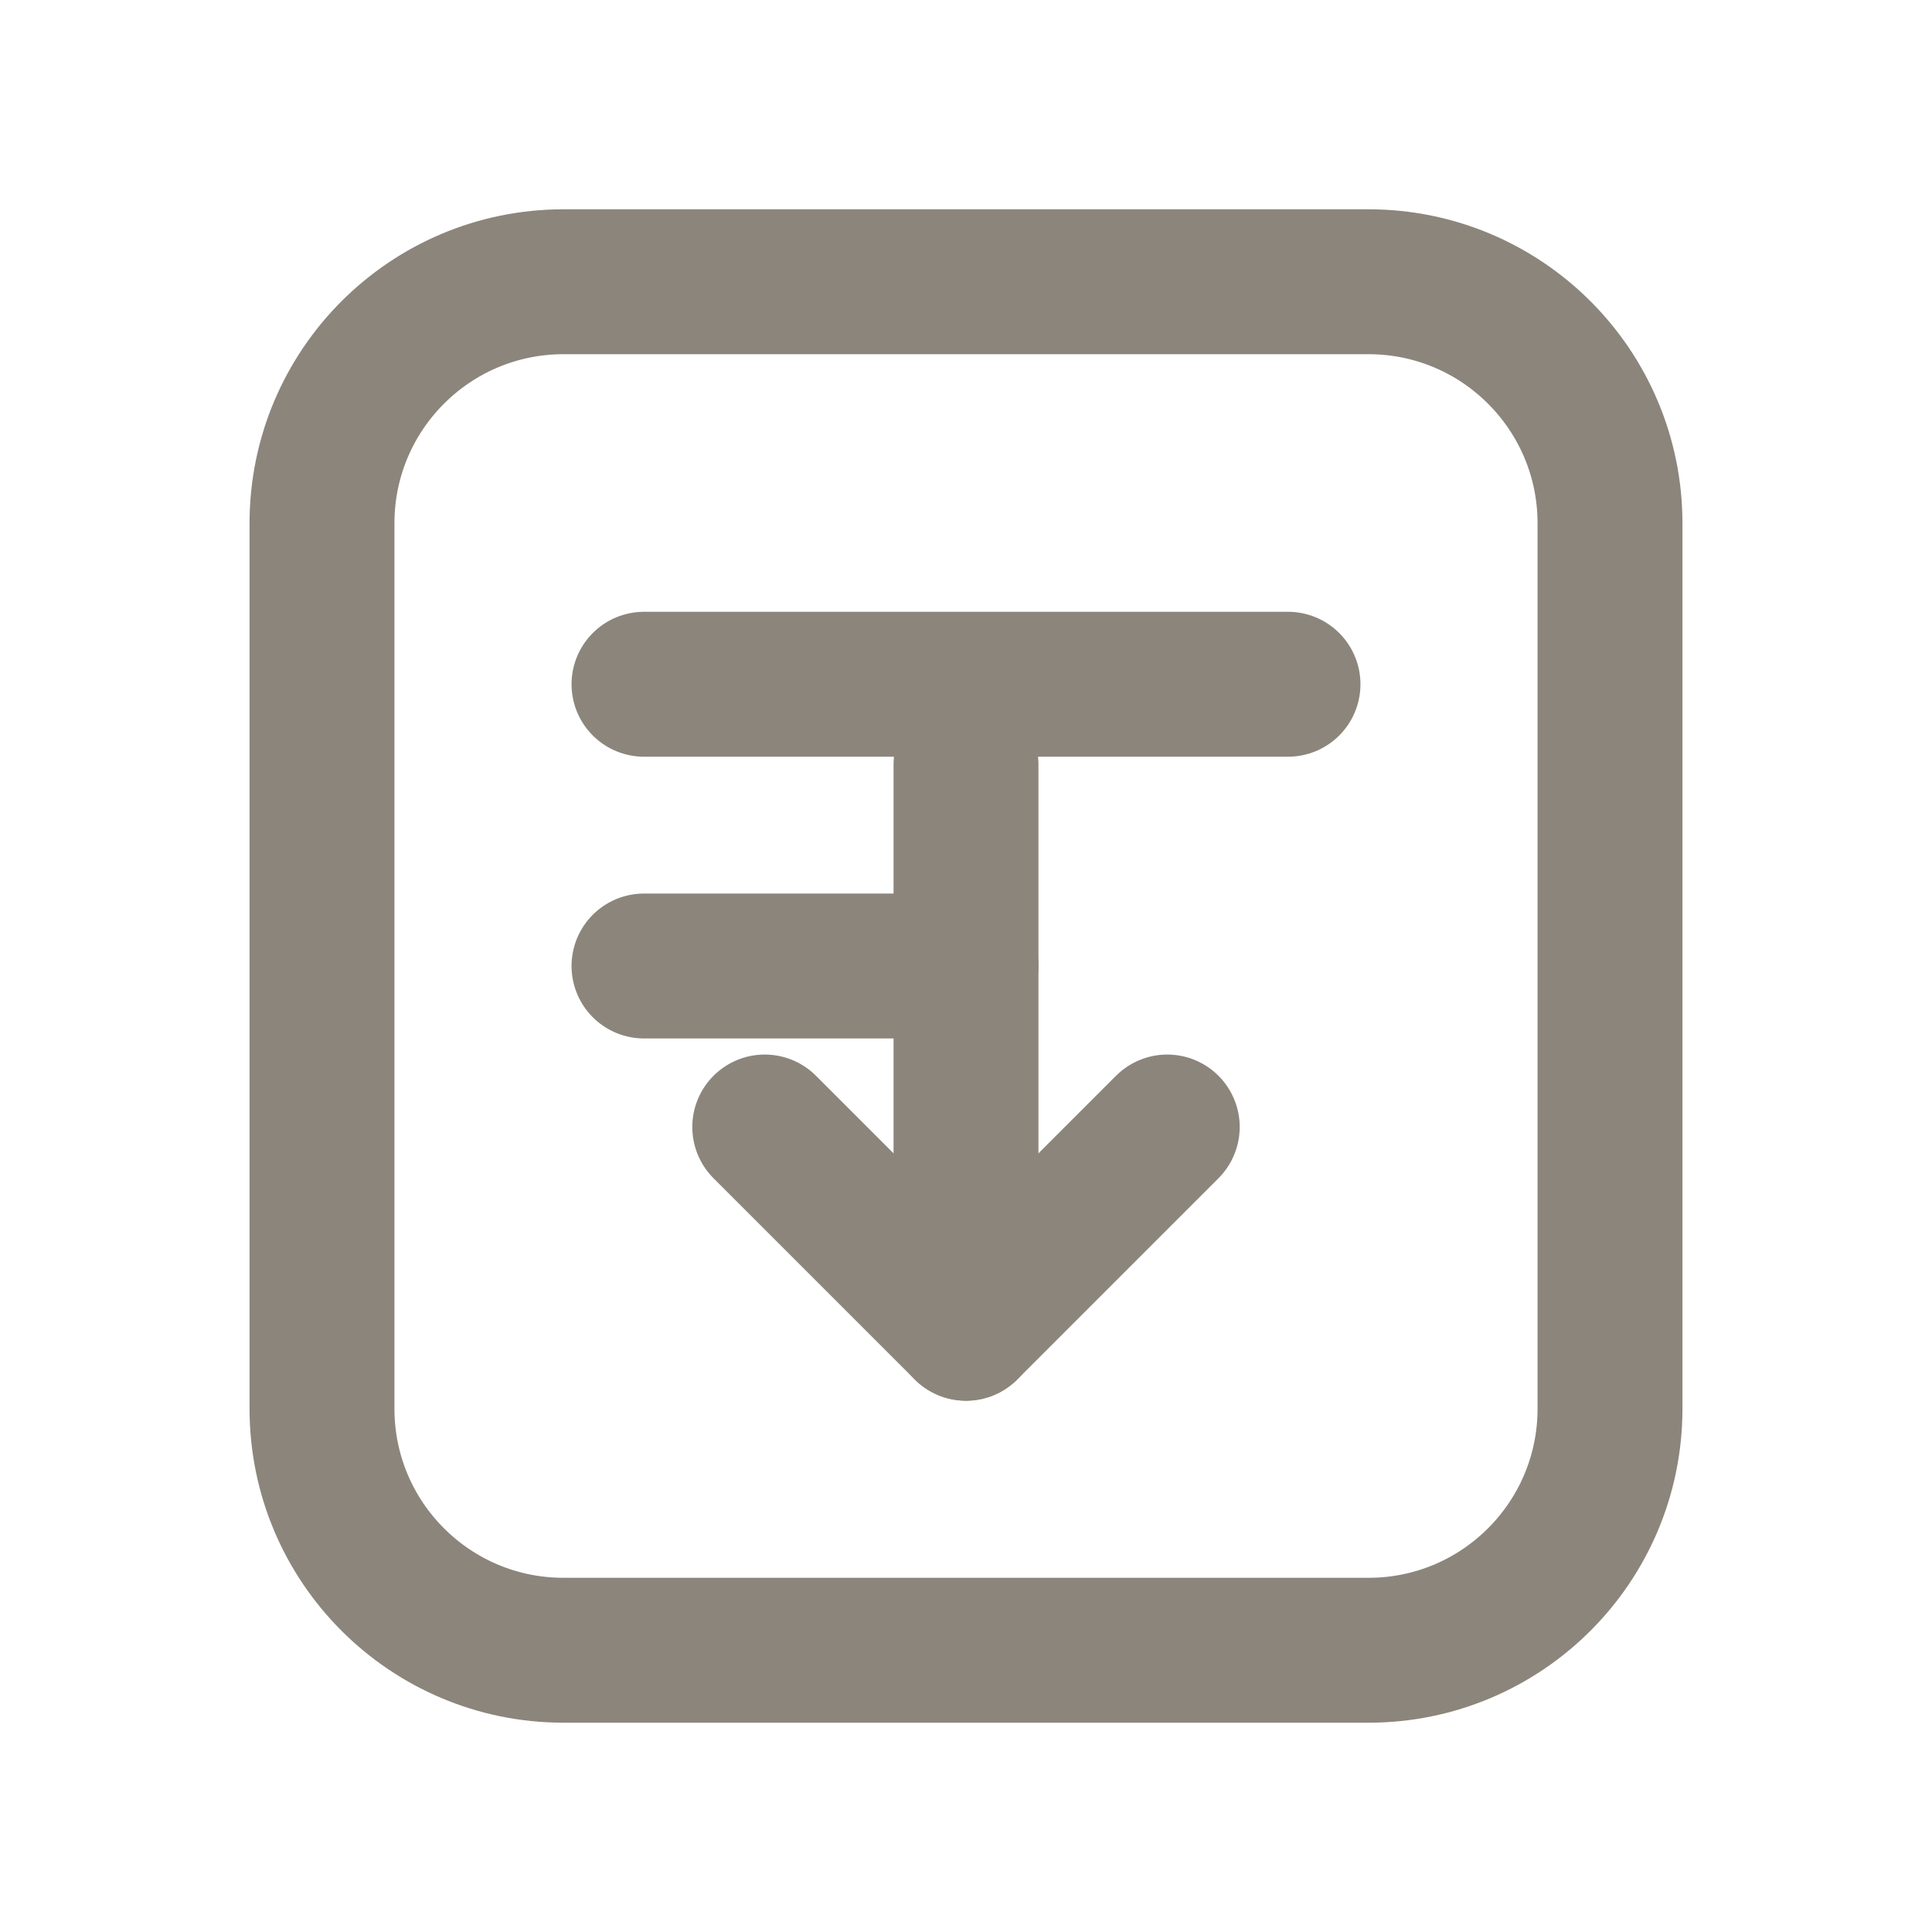
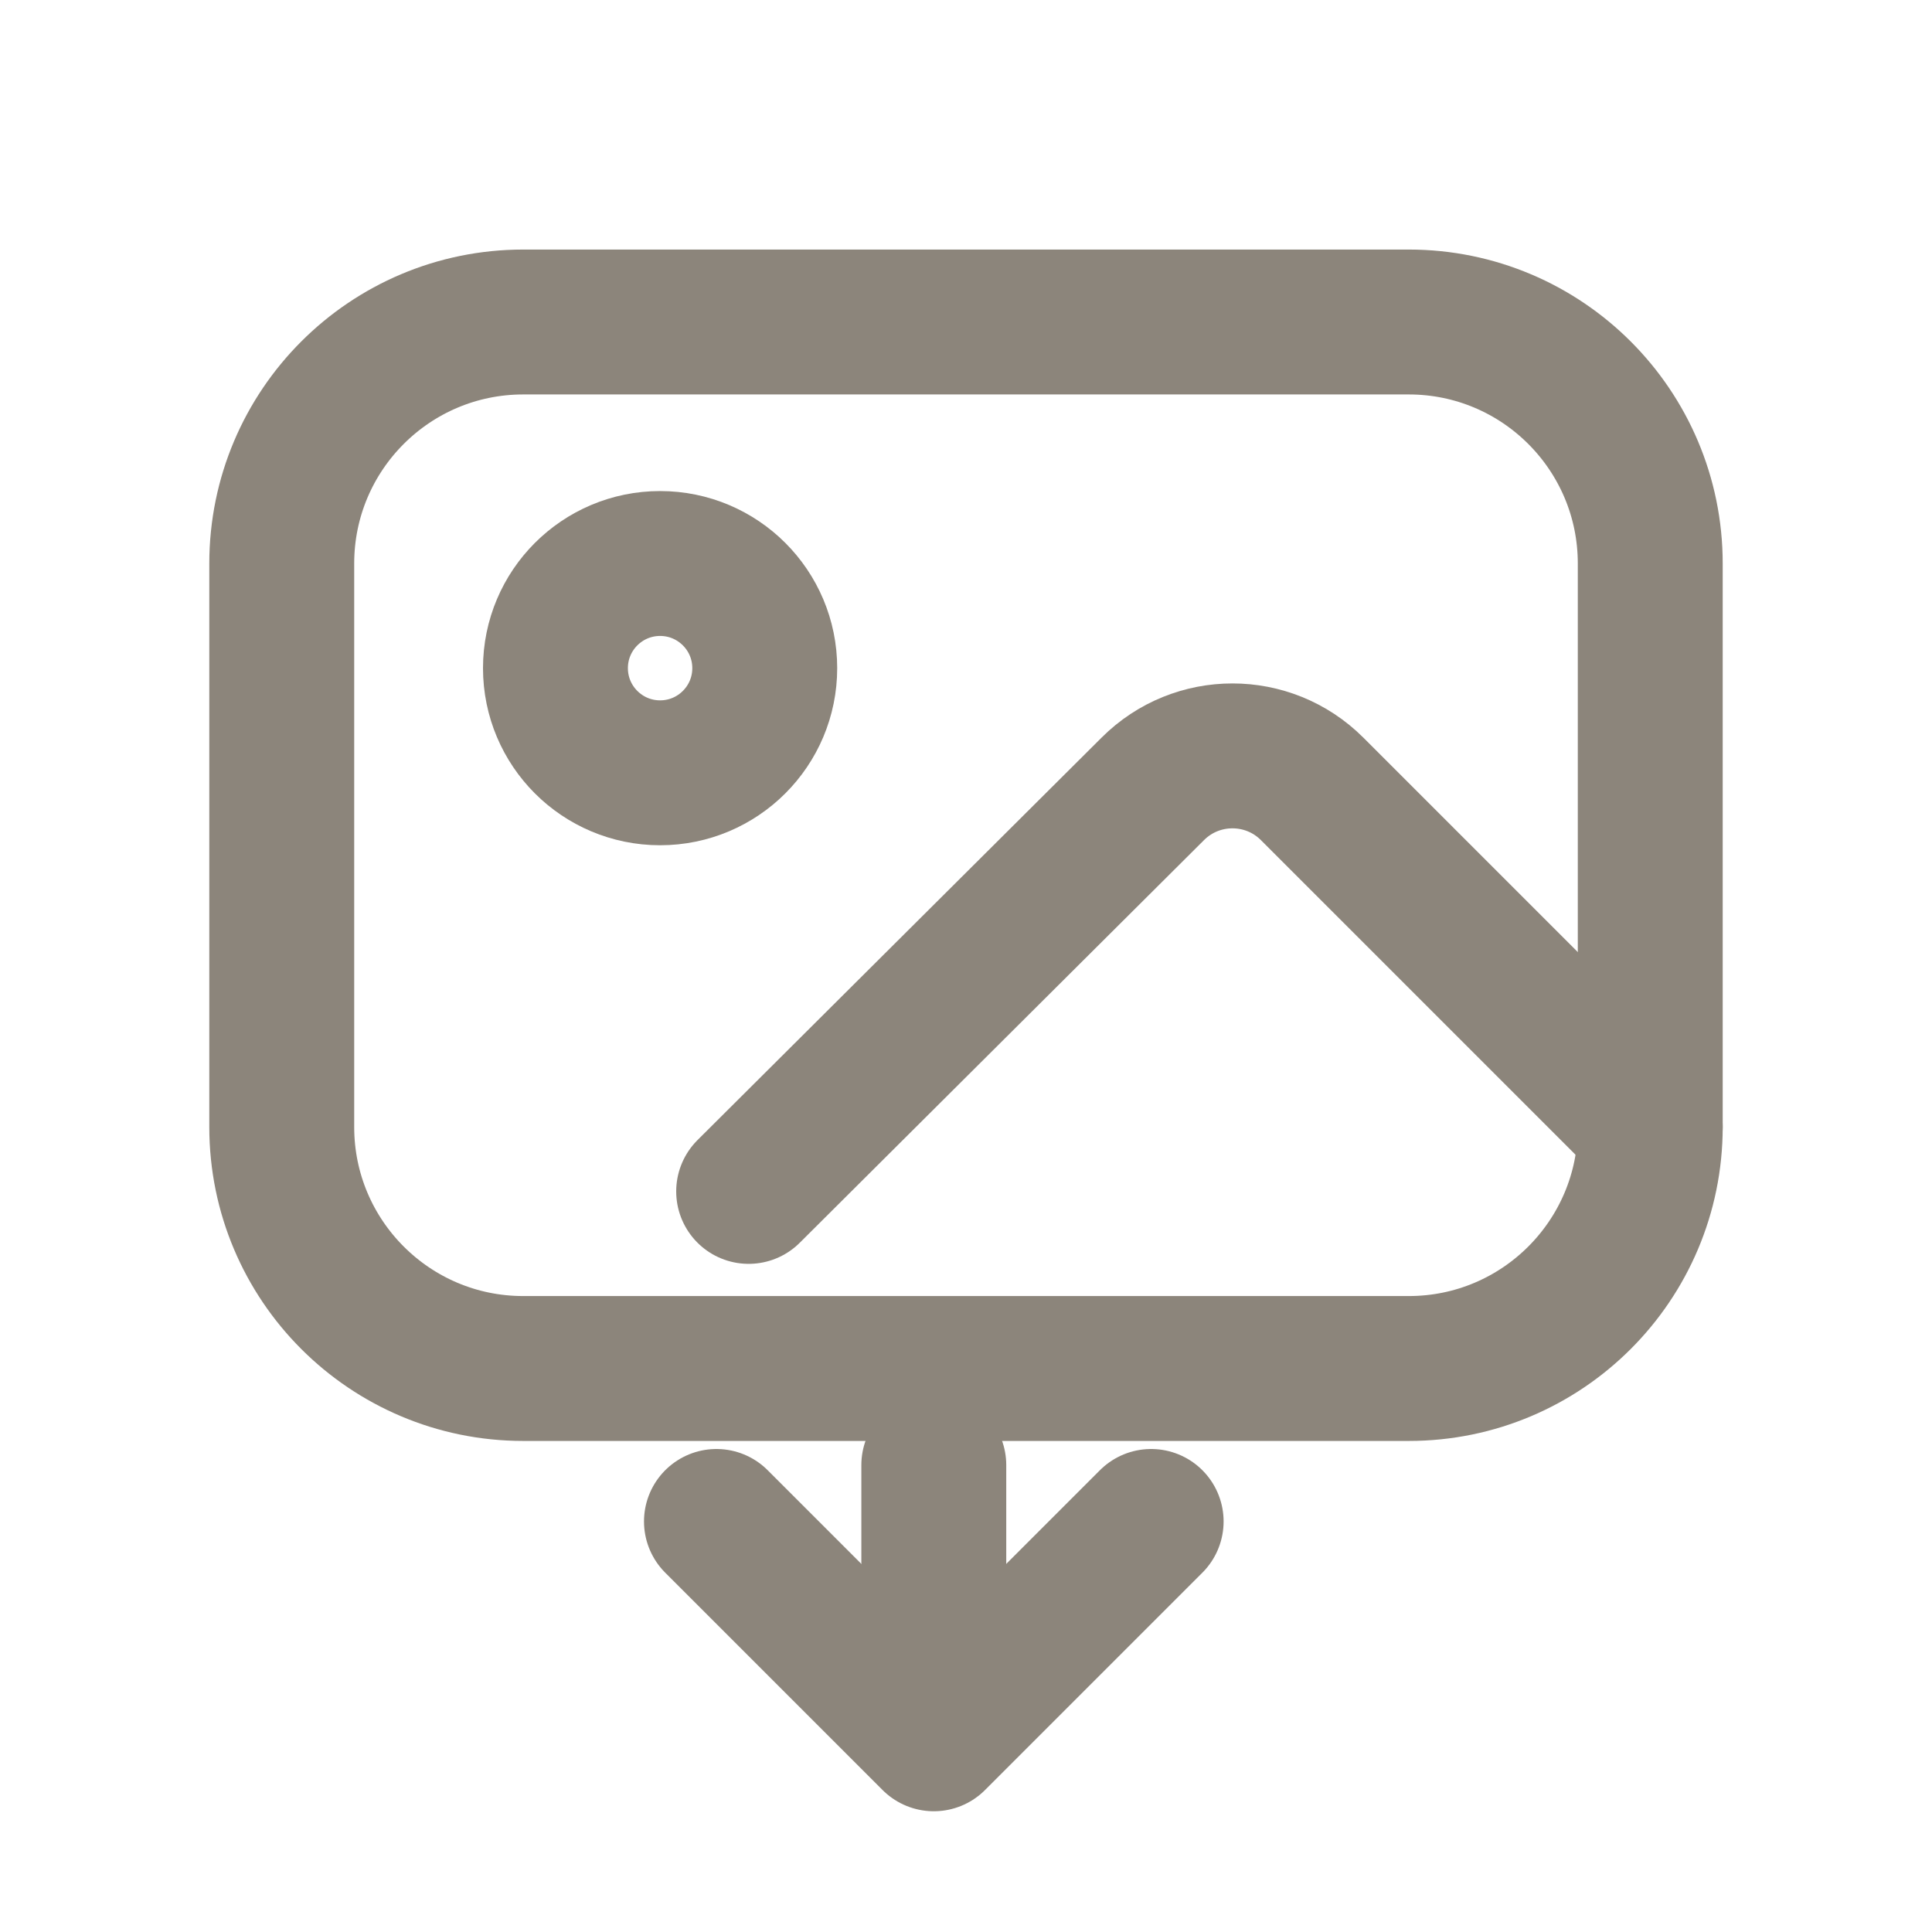
<svg xmlns="http://www.w3.org/2000/svg" viewBox="0 0 24 24" fill="none" stroke="#8C857B" stroke-width="1.8" stroke-linecap="round" stroke-linejoin="round">
-   <rect x="4" y="3.5" width="16" height="17" rx="3" />
-   <path d="M8 8.5h8" />
-   <path d="M8 12h4" />
-   <path d="M12 9.5v7" />
-   <path d="M9.5 14l2.5 2.5 2.5-2.5" />
+   <rect x="3.5" y="4" width="17" height="13" rx="3" />
+   <circle cx="8.2" cy="8.3" r="1.3" />
+   <path d="M20.5 14l-4.2-4.2a1.4 1.4 0 0 0-1.98 0L9.3 14.8" />
+   <path d="M11.6 18.2v2.3" />
+   <path d="M8.9 18.9l2.7 2.7 2.7-2.7" />
</svg>
